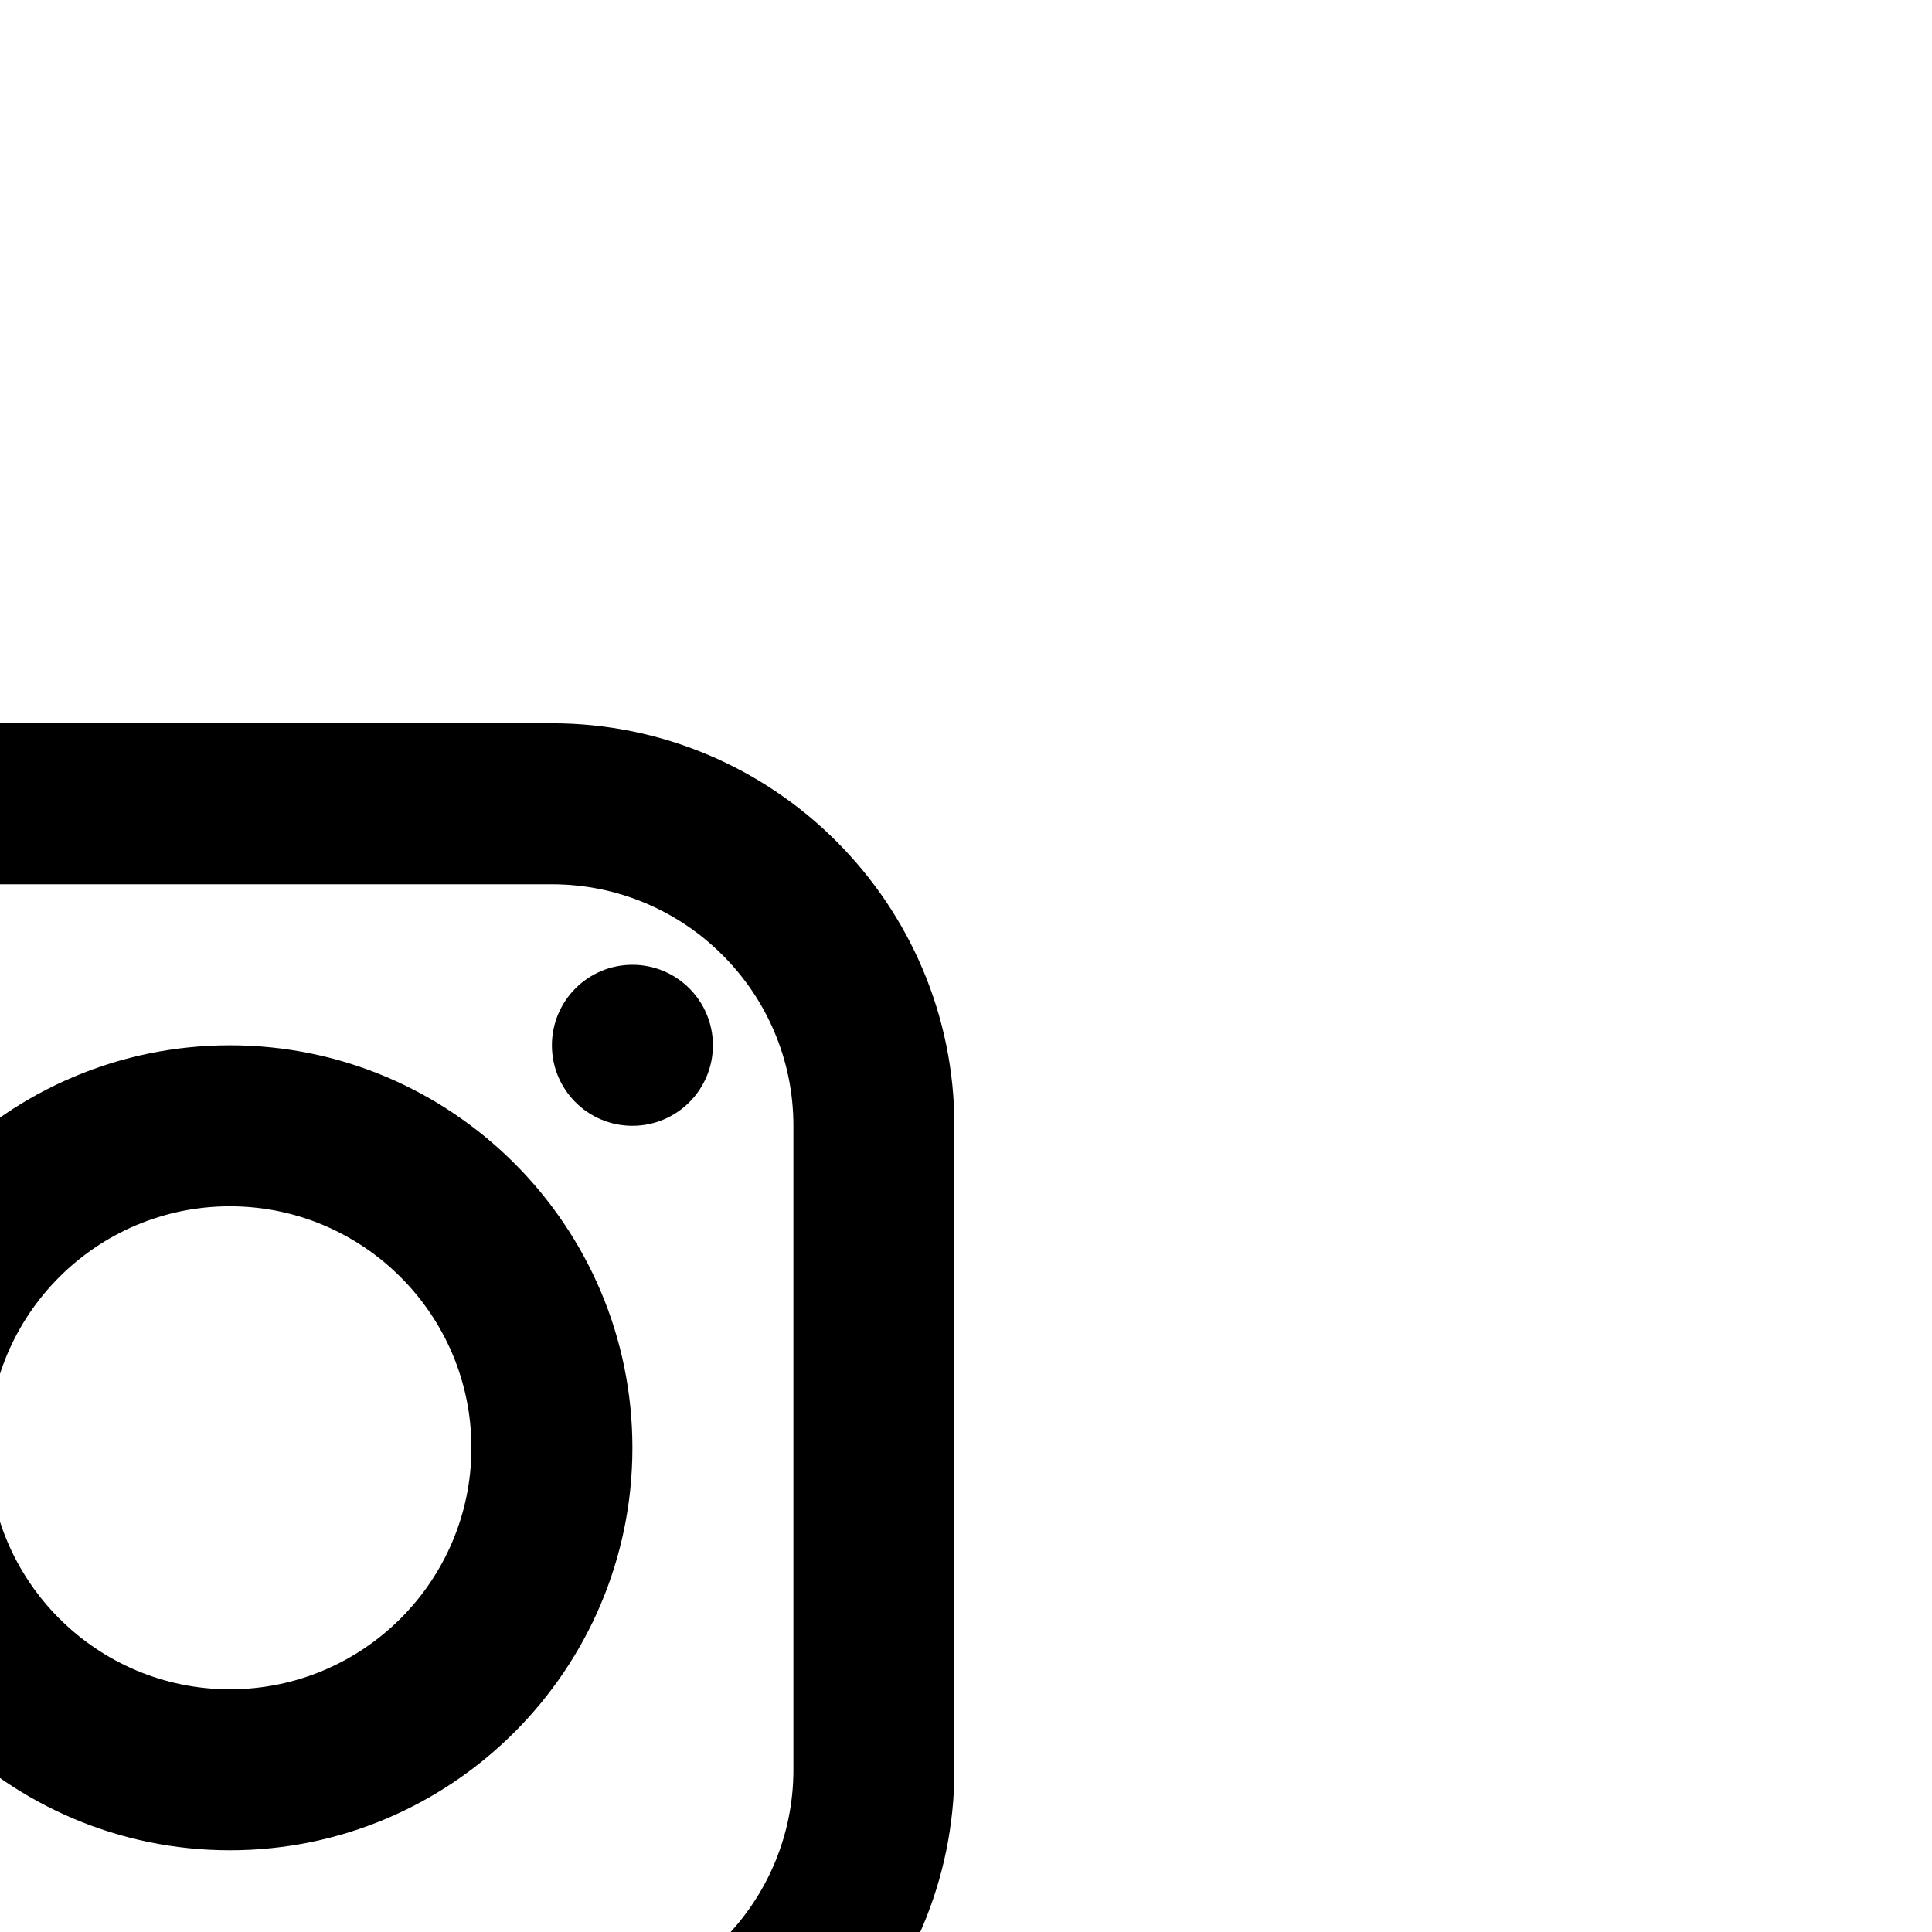
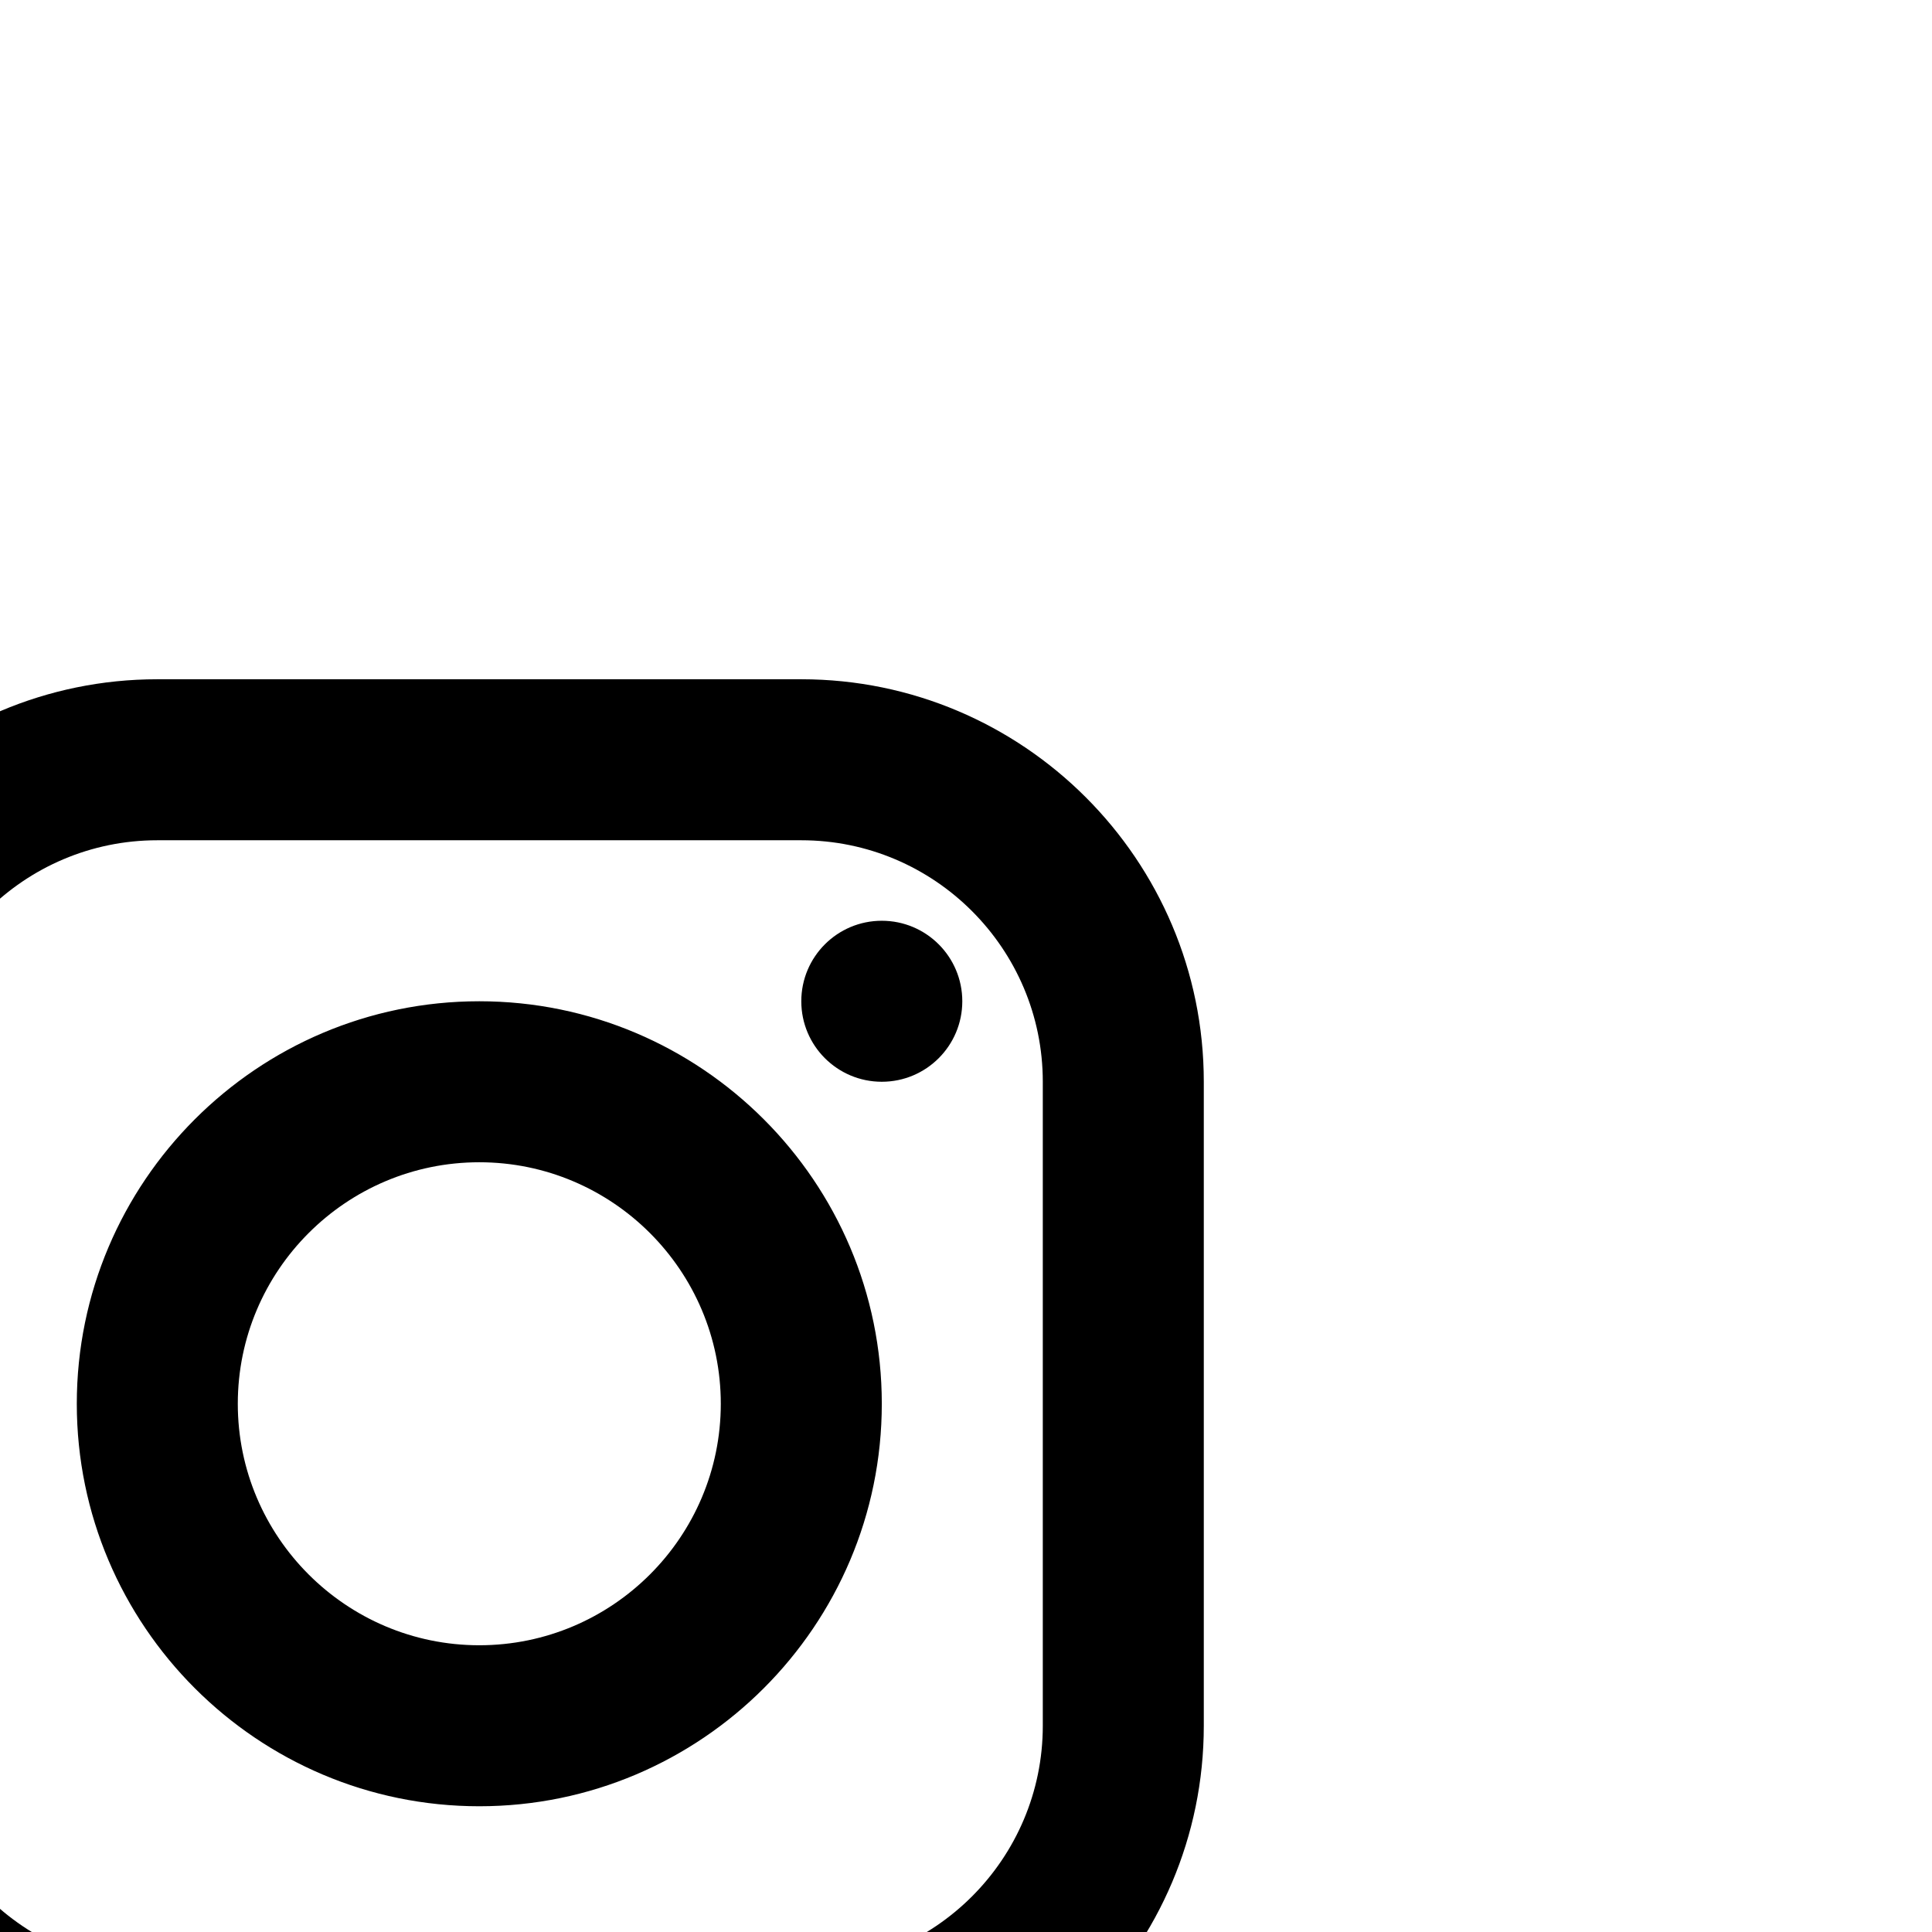
<svg xmlns="http://www.w3.org/2000/svg" fill="#000000" viewBox="0 0 24 24" width="48px" height="48px" version="1.1" id="svg89">
  <defs id="defs93" />
-   <path d="m -1.144,8.985 c -2.757,0 -5,2.243 -5,5 v 8 c 0,2.757 2.243,5 5,5 h 8 c 2.757,0 5,-2.243 5,-5 V 13.985 c 0,-2.757 -2.243,-5 -5,-5 z m 0,2 h 8 c 1.654,0 3,1.346 3,3 v 8 c 0,1.654 -1.346,3 -3,3 h -8 c -1.654,0 -3,-1.346 -3,-3 V 13.985 c 0,-1.654 1.346,-3 3,-3 z m 9,1 a 1,1 0 0 0 -1,1 1,1 0 0 0 1,1 1,1 0 0 0 1,-1 1,1 0 0 0 -1,-1 z m -5,1 c -2.757,0 -5,2.243 -5,5 0,2.757 2.243,5 5,5 2.757,0 5,-2.243 5,-5 0,-2.757 -2.243,-5 -5,-5 z m 0,2 c 1.654,0 3,1.346 3,3 0,1.654 -1.346,3 -3,3 -1.654,0 -3,-1.346 -3,-3 0,-1.654 1.346,-3 3,-3 z" id="path87" />
+   <path d="m 1.954,8.438 c -2.757,0 -5,2.243 -5,5 v 8 c 0,2.757 2.243,5 5,5 h 8 c 2.757,0 5,-2.243 5,-5 v -8 c 0,-2.757 -2.243,-5 -5,-5 z m 0,2 h 8 c 1.654,0 3,1.346 3,3 v 8 c 0,1.654 -1.346,3 -3,3 H 1.954 c -1.654,0 -3,-1.346 -3,-3 v -8 c 0,-1.654 1.346,-3 3,-3 z m 9,1 a 1,1 0 0 0 -1,1 1,1 0 0 0 1,1 1,1 0 0 0 1,-1 1,1 0 0 0 -1,-1 z m -5,1 c -2.757,0 -5,2.243 -5,5 0,2.757 2.243,5 5,5 2.757,0 5,-2.243 5,-5 0,-2.757 -2.243,-5 -5,-5 z m 0,2 c 1.654,0 3,1.346 3,3 0,1.654 -1.346,3 -3,3 -1.654,0 -3,-1.346 -3,-3 0,-1.654 1.346,-3 3,-3 z" id="path87" />
</svg>
